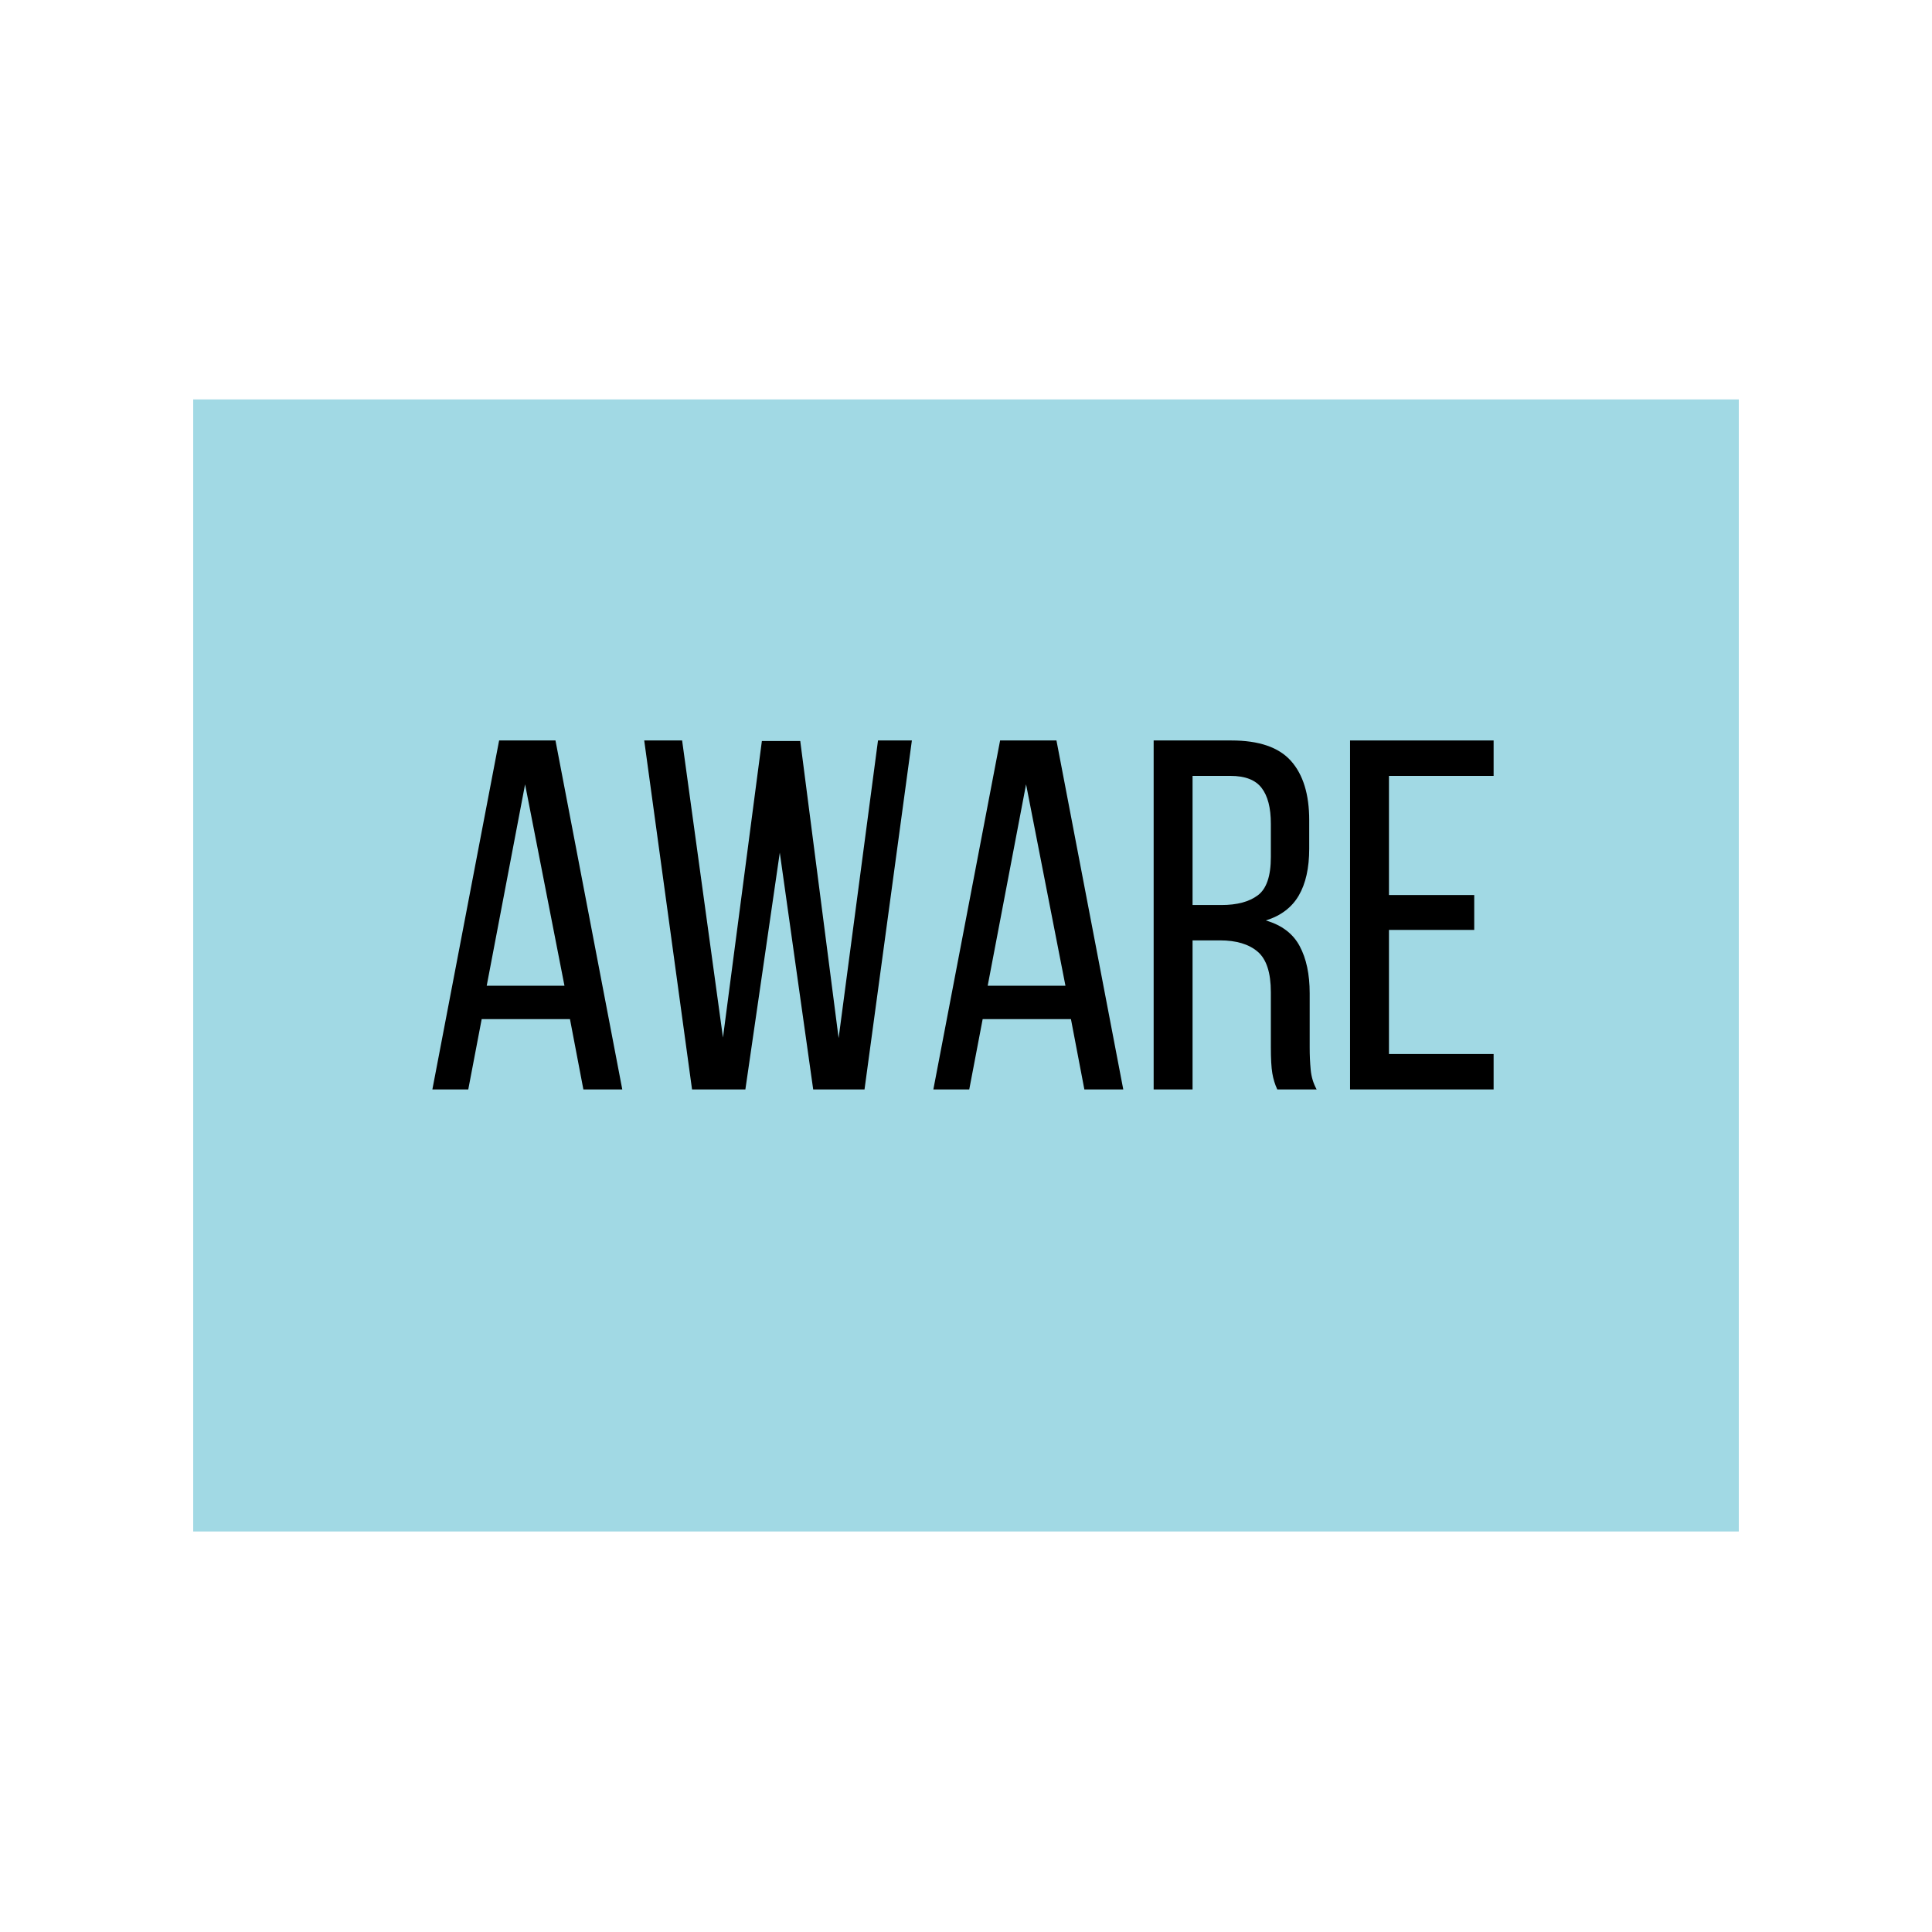
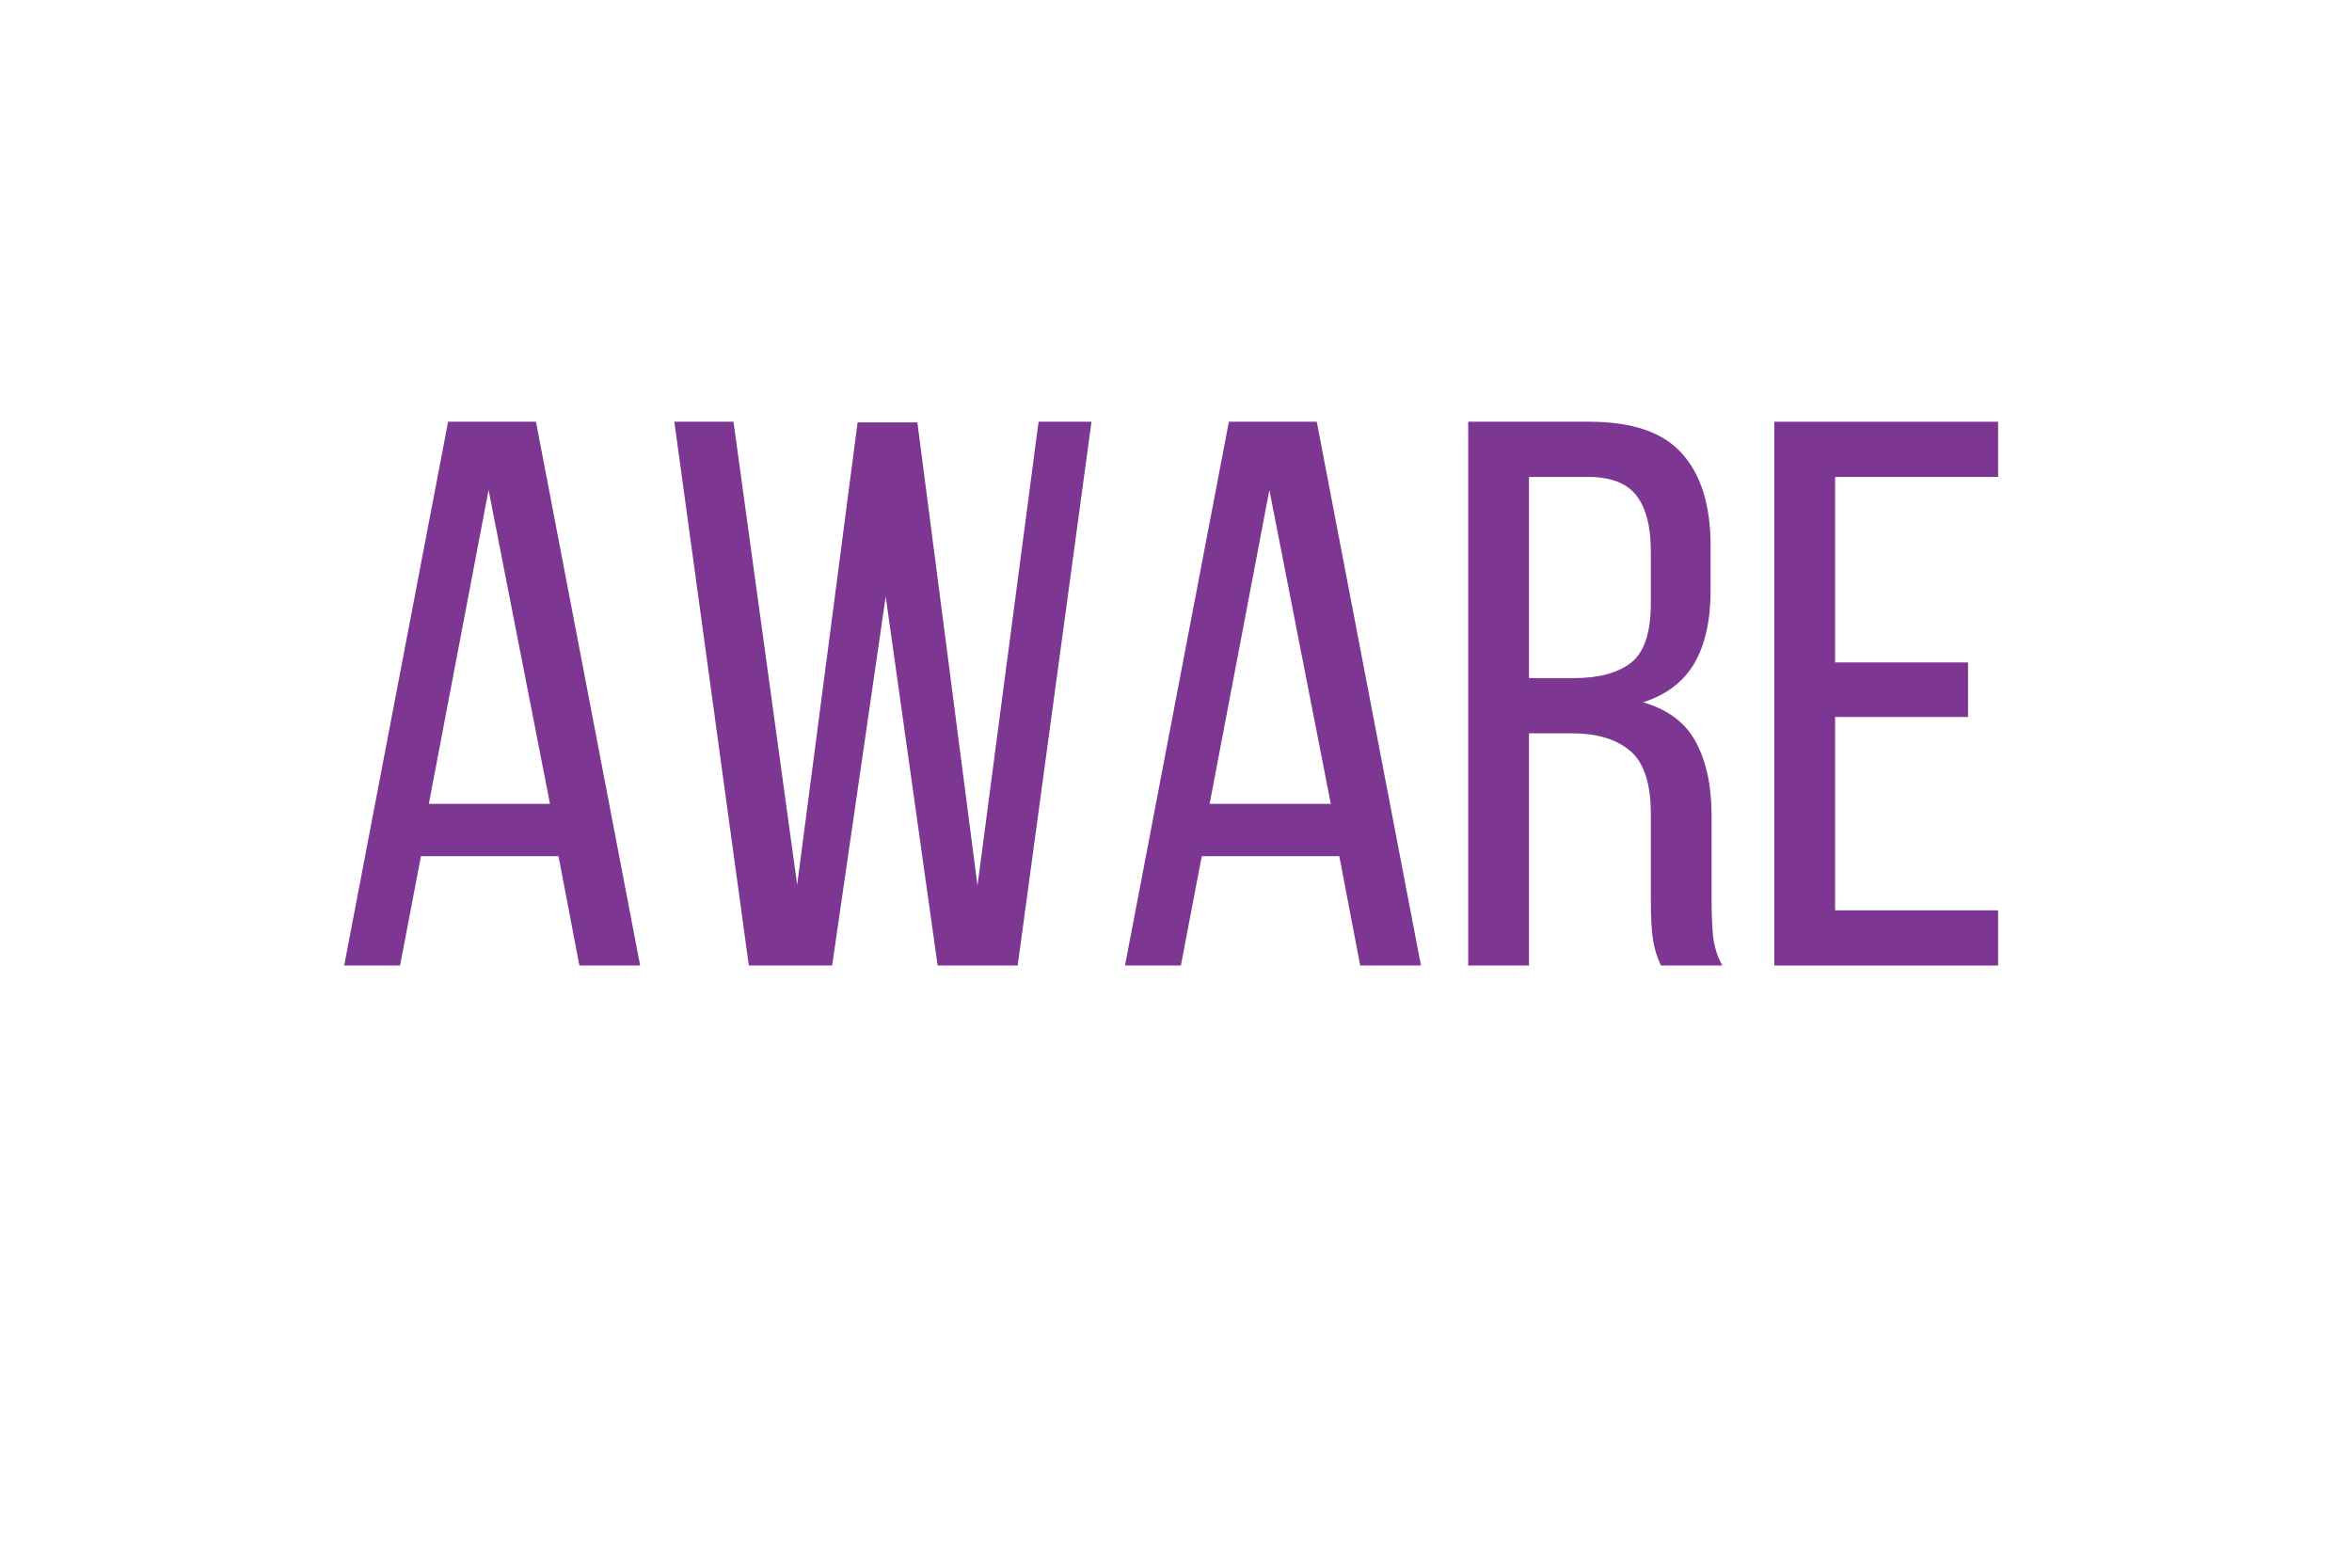
- <svg xmlns="http://www.w3.org/2000/svg" width="600" zoomAndPan="magnify" viewBox="0 0 450 450" height="600" preserveAspectRatio="xMidYMid meet" version="1.0">
+ <svg xmlns="http://www.w3.org/2000/svg" width="150" zoomAndPan="magnify" viewBox="0 0 112.5 75" height="100" preserveAspectRatio="xMidYMid meet" version="1.0">
  <defs>
-     <filter x="0%" y="0%" width="100%" height="100%" id="f5d57fef8c">
-       <feColorMatrix values="0 0 0 0 1 0 0 0 0 1 0 0 0 0 1 0 0 0 1 0" color-interpolation-filters="sRGB" />
-     </filter>
    <g />
-     <mask id="17bbcaa2c3">
-       <g filter="url(#f5d57fef8c)">
-         <rect x="-45" width="540" fill="#000000" y="-45" height="540" fill-opacity="0.647" />
-       </g>
-     </mask>
-     <clipPath id="950e9b27ee">
-       <path d="M 1 1.039 L 361 1.039 L 361 264.961 L 1 264.961 Z M 1 1.039 " clip-rule="nonzero" />
-     </clipPath>
-     <clipPath id="ab05aca858">
-       <rect x="0" width="362" y="0" height="268" />
-     </clipPath>
  </defs>
-   <g mask="url(#17bbcaa2c3)">
-     <g transform="matrix(1, 0, 0, 1, 44, 92)">
-       <g clip-path="url(#ab05aca858)">
-         <g clip-path="url(#950e9b27ee)">
-           <path fill="#6dc4d5" d="M 1 1.039 L 361.703 1.039 L 361.703 264.711 L 1 264.711 Z M 1 1.039 " fill-opacity="1" fill-rule="nonzero" />
-         </g>
+   <g fill="#7d3691" fill-opacity="1">
+     <g transform="translate(15.71375, 46.19217)">
+       <g>
+         <path d="M 4.422 -5.234 L 3.422 0 L 0.75 0 L 5.719 -26.016 L 9.922 -26.016 L 14.906 0 L 12 0 L 11 -5.234 Z M 4.797 -7.734 L 10.594 -7.734 L 7.656 -22.75 Z M 4.797 -7.734 " />
      </g>
    </g>
  </g>
-   <g fill="#000000" fill-opacity="1">
-     <g transform="translate(98.38053, 253.75)">
+   <g fill="#7d3691" fill-opacity="1">
+     <g transform="translate(31.39581, 46.19217)">
      <g>
-         <path d="M 13.812 -16.375 L 10.688 0 L 2.328 0 L 17.875 -81.281 L 31 -81.281 L 46.562 0 L 37.5 0 L 34.375 -16.375 Z M 14.984 -24.156 L 33.094 -24.156 L 23.922 -71.062 Z M 14.984 -24.156 " />
+         <path d="M 8.406 0 L 4.422 0 L 0.859 -26.016 L 3.688 -26.016 L 6.734 -3.859 L 9.625 -25.984 L 12.484 -25.984 L 15.359 -3.828 L 18.281 -26.016 L 20.812 -26.016 L 17.281 0 L 13.453 0 L 10.969 -17.656 Z M 8.406 0 " />
      </g>
    </g>
  </g>
-   <g fill="#000000" fill-opacity="1">
-     <g transform="translate(147.3782, 253.75)">
+   <g fill="#7d3691" fill-opacity="1">
+     <g transform="translate(53.06085, 46.19217)">
      <g>
-         <path d="M 26.234 0 L 13.812 0 L 2.672 -81.281 L 11.5 -81.281 L 21.016 -12.078 L 30.078 -81.156 L 39.016 -81.156 L 47.953 -11.953 L 57.125 -81.281 L 65.016 -81.281 L 53.984 0 L 42.031 0 L 34.25 -55.156 Z M 26.234 0 " />
+         <path d="M 4.422 -5.234 L 3.422 0 L 0.75 0 L 5.719 -26.016 L 9.922 -26.016 L 14.906 0 L 12 0 L 11 -5.234 Z M 4.797 -7.734 L 10.594 -7.734 L 7.656 -22.75 Z M 4.797 -7.734 " />
      </g>
    </g>
  </g>
-   <g fill="#000000" fill-opacity="1">
-     <g transform="translate(215.0692, 253.75)">
+   <g fill="#7d3691" fill-opacity="1">
+     <g transform="translate(68.74292, 46.19217)">
      <g>
-         <path d="M 13.812 -16.375 L 10.688 0 L 2.328 0 L 17.875 -81.281 L 31 -81.281 L 46.562 0 L 37.5 0 L 34.375 -16.375 Z M 14.984 -24.156 L 33.094 -24.156 L 23.922 -71.062 Z M 14.984 -24.156 " />
+         <path d="M 7.281 -26.016 C 9.344 -26.016 10.82 -25.504 11.719 -24.484 C 12.625 -23.473 13.078 -22.004 13.078 -20.078 L 13.078 -17.953 C 13.078 -16.516 12.816 -15.348 12.297 -14.453 C 11.773 -13.566 10.957 -12.945 9.844 -12.594 C 11.039 -12.25 11.883 -11.613 12.375 -10.688 C 12.875 -9.758 13.125 -8.586 13.125 -7.172 L 13.125 -3.125 C 13.125 -2.551 13.145 -2 13.188 -1.469 C 13.238 -0.938 13.391 -0.445 13.641 0 L 10.703 0 C 10.523 -0.375 10.398 -0.773 10.328 -1.203 C 10.254 -1.641 10.219 -2.289 10.219 -3.156 L 10.219 -7.25 C 10.219 -8.707 9.891 -9.711 9.234 -10.266 C 8.578 -10.828 7.645 -11.109 6.438 -11.109 L 4.391 -11.109 L 4.391 0 L 1.484 0 L 1.484 -26.016 Z M 6.547 -13.75 C 7.711 -13.75 8.613 -13.988 9.25 -14.469 C 9.895 -14.957 10.219 -15.91 10.219 -17.328 L 10.219 -19.812 C 10.219 -21 9.988 -21.891 9.531 -22.484 C 9.07 -23.078 8.301 -23.375 7.219 -23.375 L 4.391 -23.375 L 4.391 -13.75 Z M 6.547 -13.75 " />
      </g>
    </g>
  </g>
-   <g fill="#000000" fill-opacity="1">
-     <g transform="translate(264.0668, 253.75)">
+   <g fill="#7d3691" fill-opacity="1">
+     <g transform="translate(83.38447, 46.19217)">
      <g>
-         <path d="M 22.75 -81.281 C 29.176 -81.281 33.801 -79.691 36.625 -76.516 C 39.457 -73.336 40.875 -68.734 40.875 -62.703 L 40.875 -56.078 C 40.875 -51.586 40.062 -47.945 38.438 -45.156 C 36.812 -42.375 34.254 -40.441 30.766 -39.359 C 34.484 -38.273 37.113 -36.281 38.656 -33.375 C 40.207 -30.477 40.984 -26.82 40.984 -22.406 L 40.984 -9.75 C 40.984 -7.969 41.062 -6.242 41.219 -4.578 C 41.375 -2.922 41.836 -1.395 42.609 0 L 33.438 0 C 32.895 -1.156 32.508 -2.41 32.281 -3.766 C 32.051 -5.129 31.938 -7.164 31.938 -9.875 L 31.938 -22.641 C 31.938 -27.203 30.91 -30.352 28.859 -32.094 C 26.805 -33.844 23.883 -34.719 20.094 -34.719 L 13.703 -34.719 L 13.703 0 L 4.641 0 L 4.641 -81.281 Z M 20.438 -42.953 C 24.07 -42.953 26.895 -43.707 28.906 -45.219 C 30.926 -46.727 31.938 -49.691 31.938 -54.109 L 31.938 -61.891 C 31.938 -65.598 31.219 -68.379 29.781 -70.234 C 28.352 -72.098 25.938 -73.031 22.531 -73.031 L 13.703 -73.031 L 13.703 -42.953 Z M 20.438 -42.953 " />
-       </g>
-     </g>
-   </g>
-   <g fill="#000000" fill-opacity="1">
-     <g transform="translate(309.8134, 253.75)">
-       <g>
-         <path d="M 33.562 -45.281 L 33.562 -37.156 L 13.703 -37.156 L 13.703 -8.25 L 38.078 -8.25 L 38.078 0 L 4.641 0 L 4.641 -81.281 L 38.078 -81.281 L 38.078 -73.031 L 13.703 -73.031 L 13.703 -45.281 Z M 33.562 -45.281 " />
+         <path d="M 10.75 -14.5 L 10.75 -11.891 L 4.391 -11.891 L 4.391 -2.641 L 12.188 -2.641 L 12.188 0 L 1.484 0 L 1.484 -26.016 L 12.188 -26.016 L 12.188 -23.375 L 4.391 -23.375 L 4.391 -14.5 Z M 10.75 -14.5 " />
      </g>
    </g>
  </g>
</svg>
